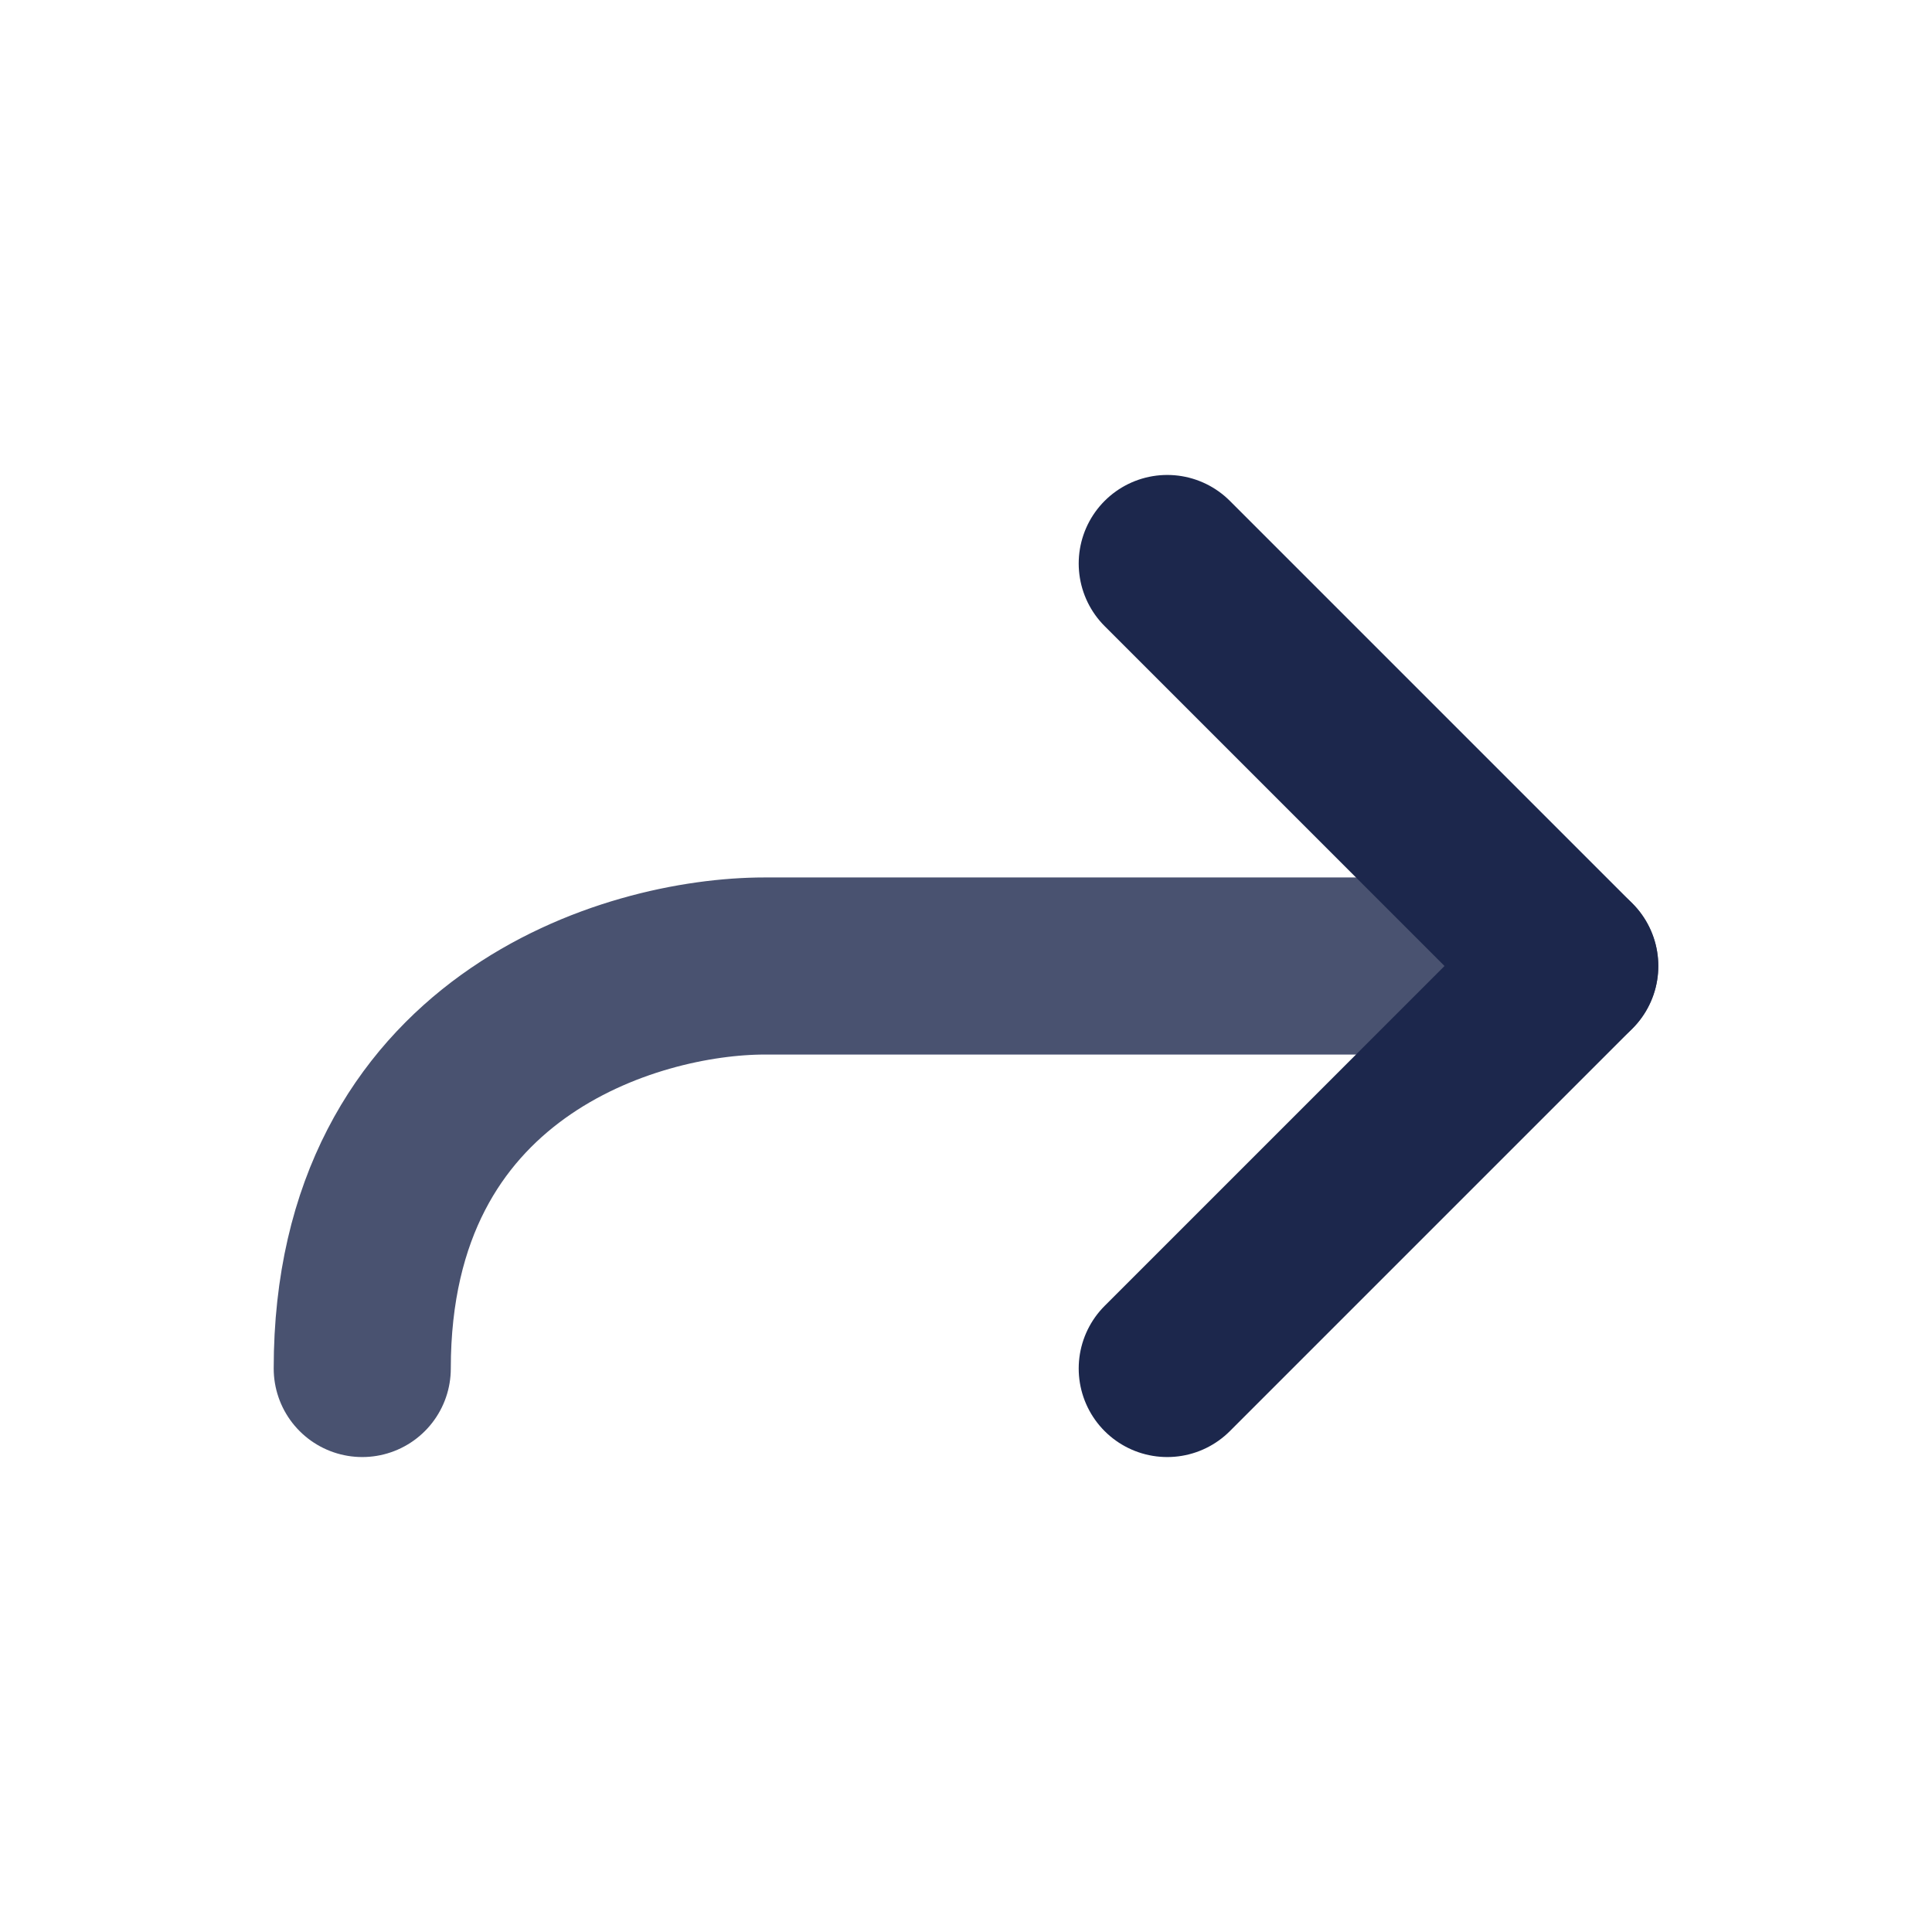
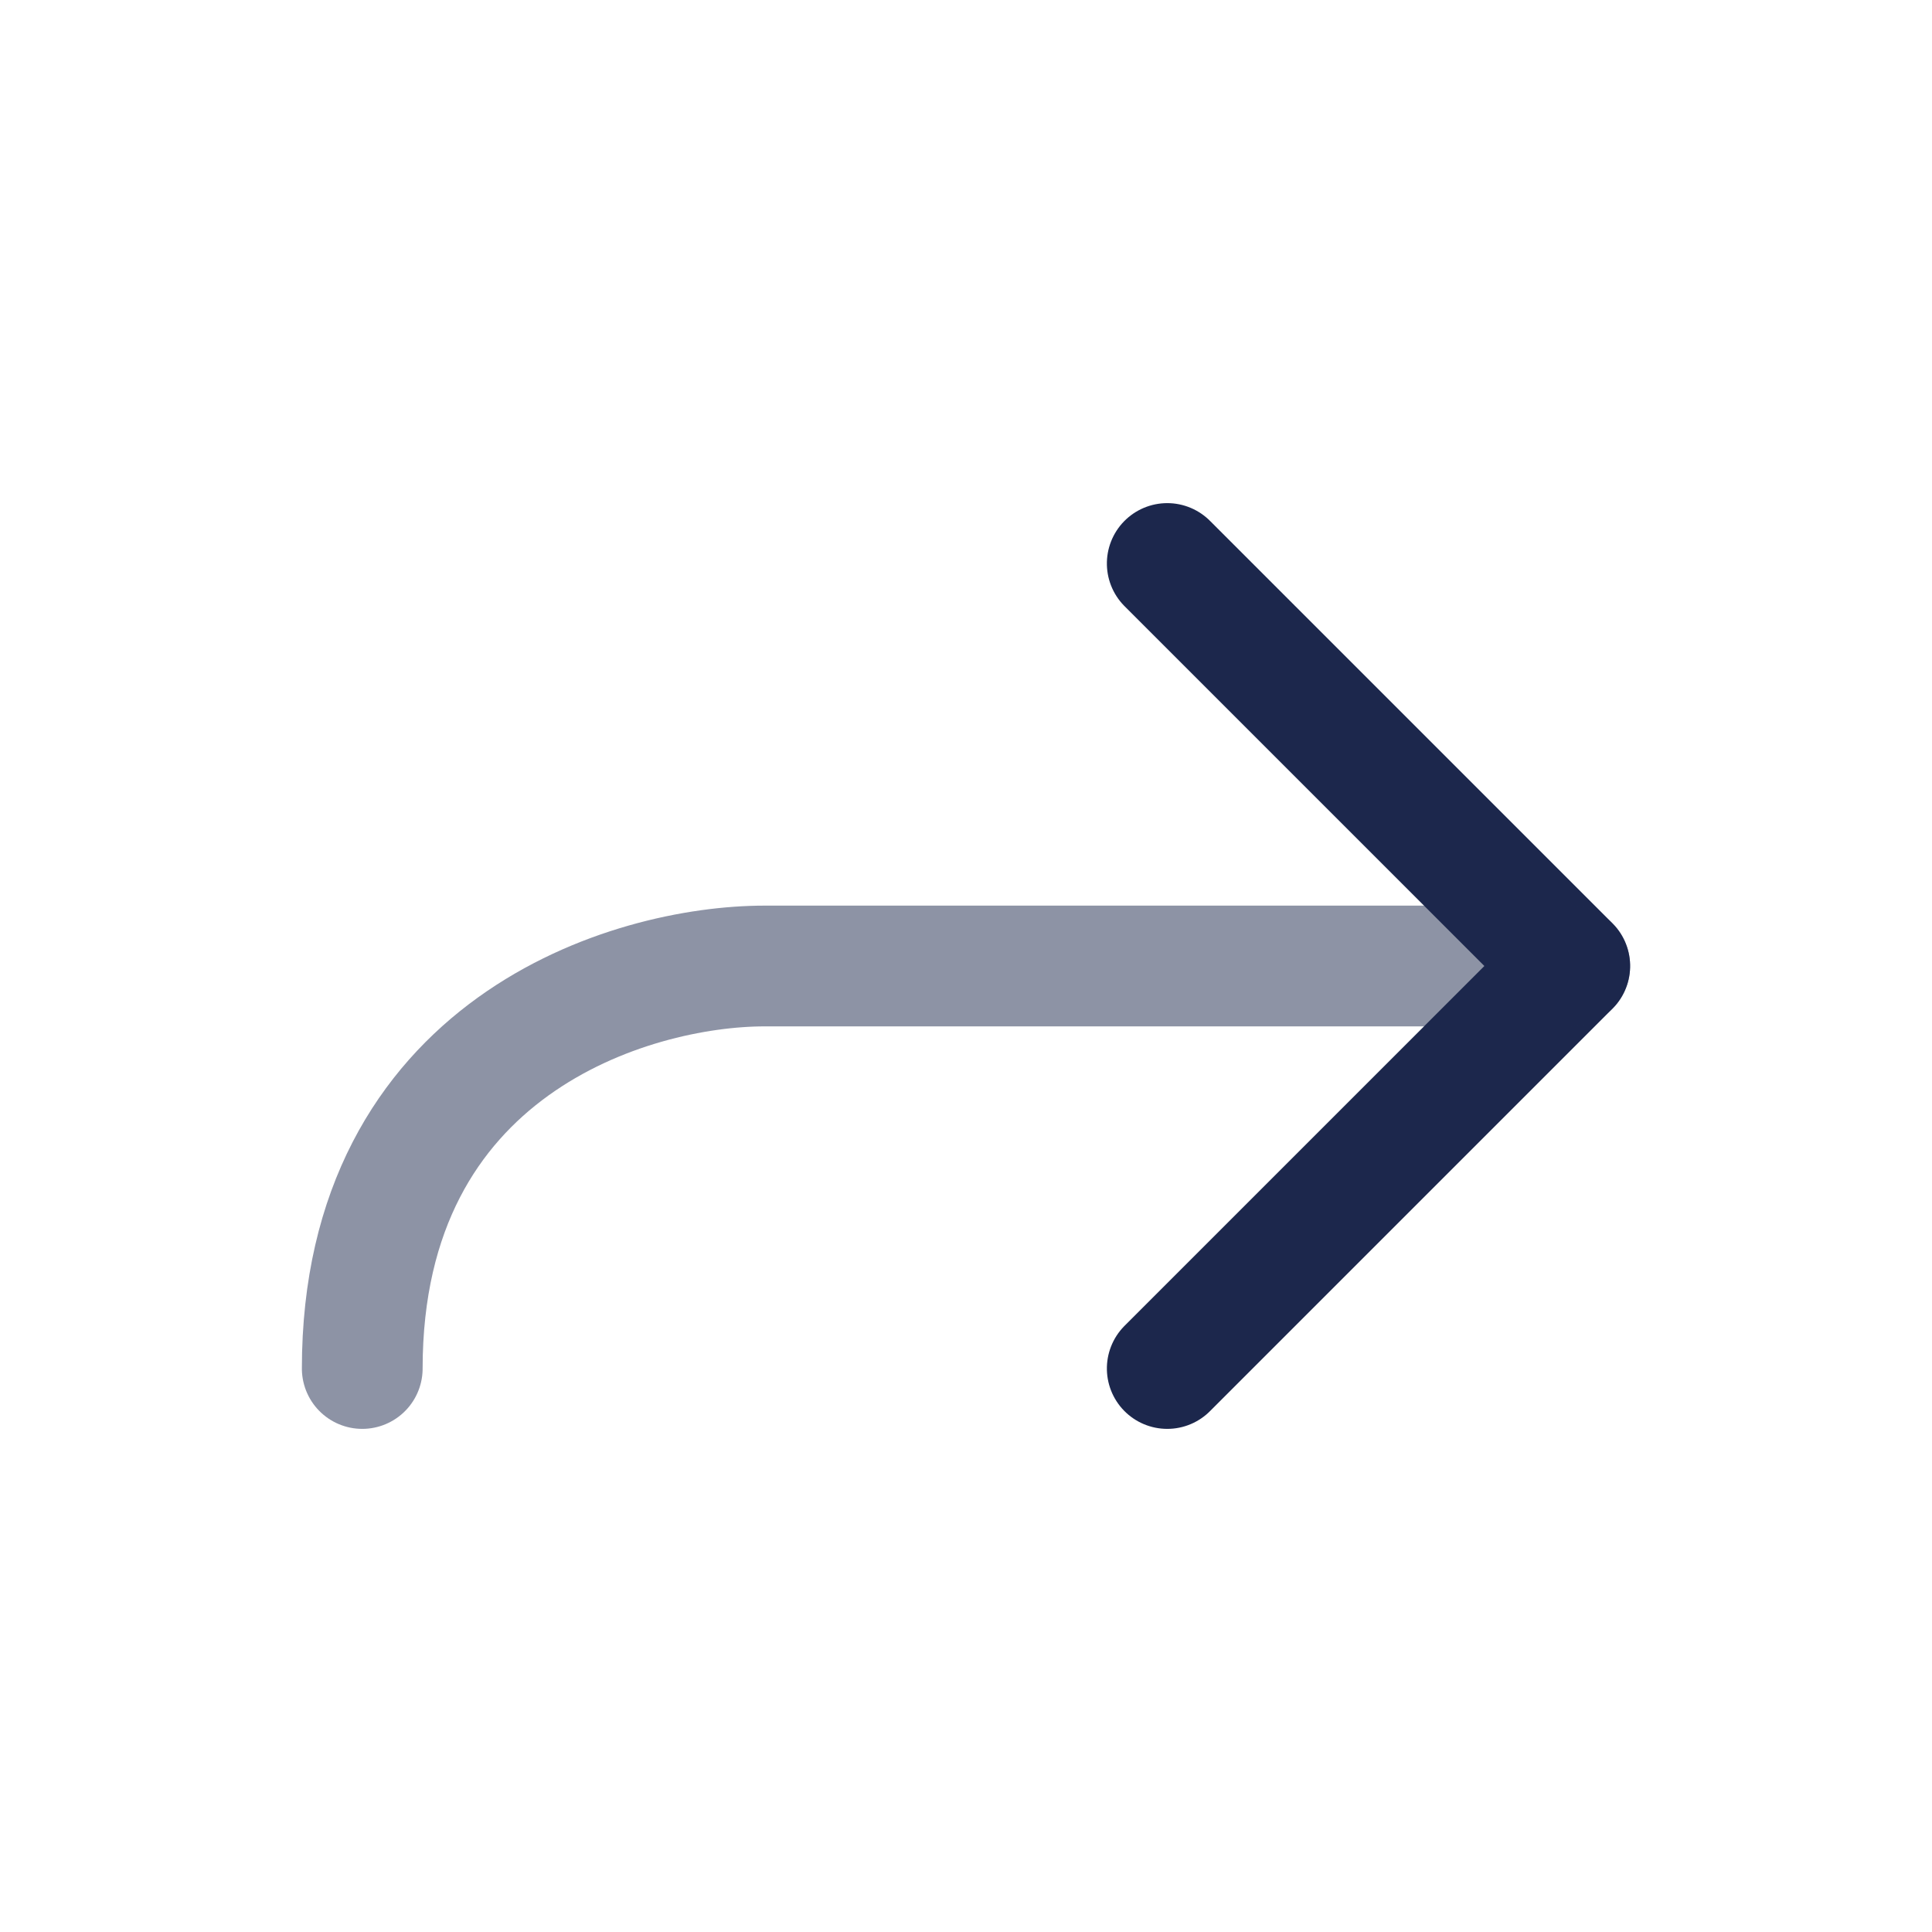
<svg xmlns="http://www.w3.org/2000/svg" viewBox="0 0 24 24" fill="none">
  <g transform="rotate(270 12 12)">
-     <path d="M17 14.5L12 19.5L7 14.5" stroke="#1C274C" stroke-width="2.2" stroke-linecap="round" stroke-linejoin="round" />
-     <path opacity="0.8" d="M12 19.5C12 19.5 12 11.167 12 9.5C12 7.833 11 4.5 7 4.5" stroke="#1C274C" stroke-width="2.2" stroke-linecap="round" />
+     <path d="M17 14.5L12 19.5L7 14.5" stroke="#1C274C" stroke-width="1.5" stroke-linecap="round" stroke-linejoin="round" />
+     <path opacity="0.5" d="M12 19.5C12 19.5 12 11.167 12 9.5C12 7.833 11 4.5 7 4.5" stroke="#1C274C" stroke-width="1.5" stroke-linecap="round" />
  </g>
</svg>
